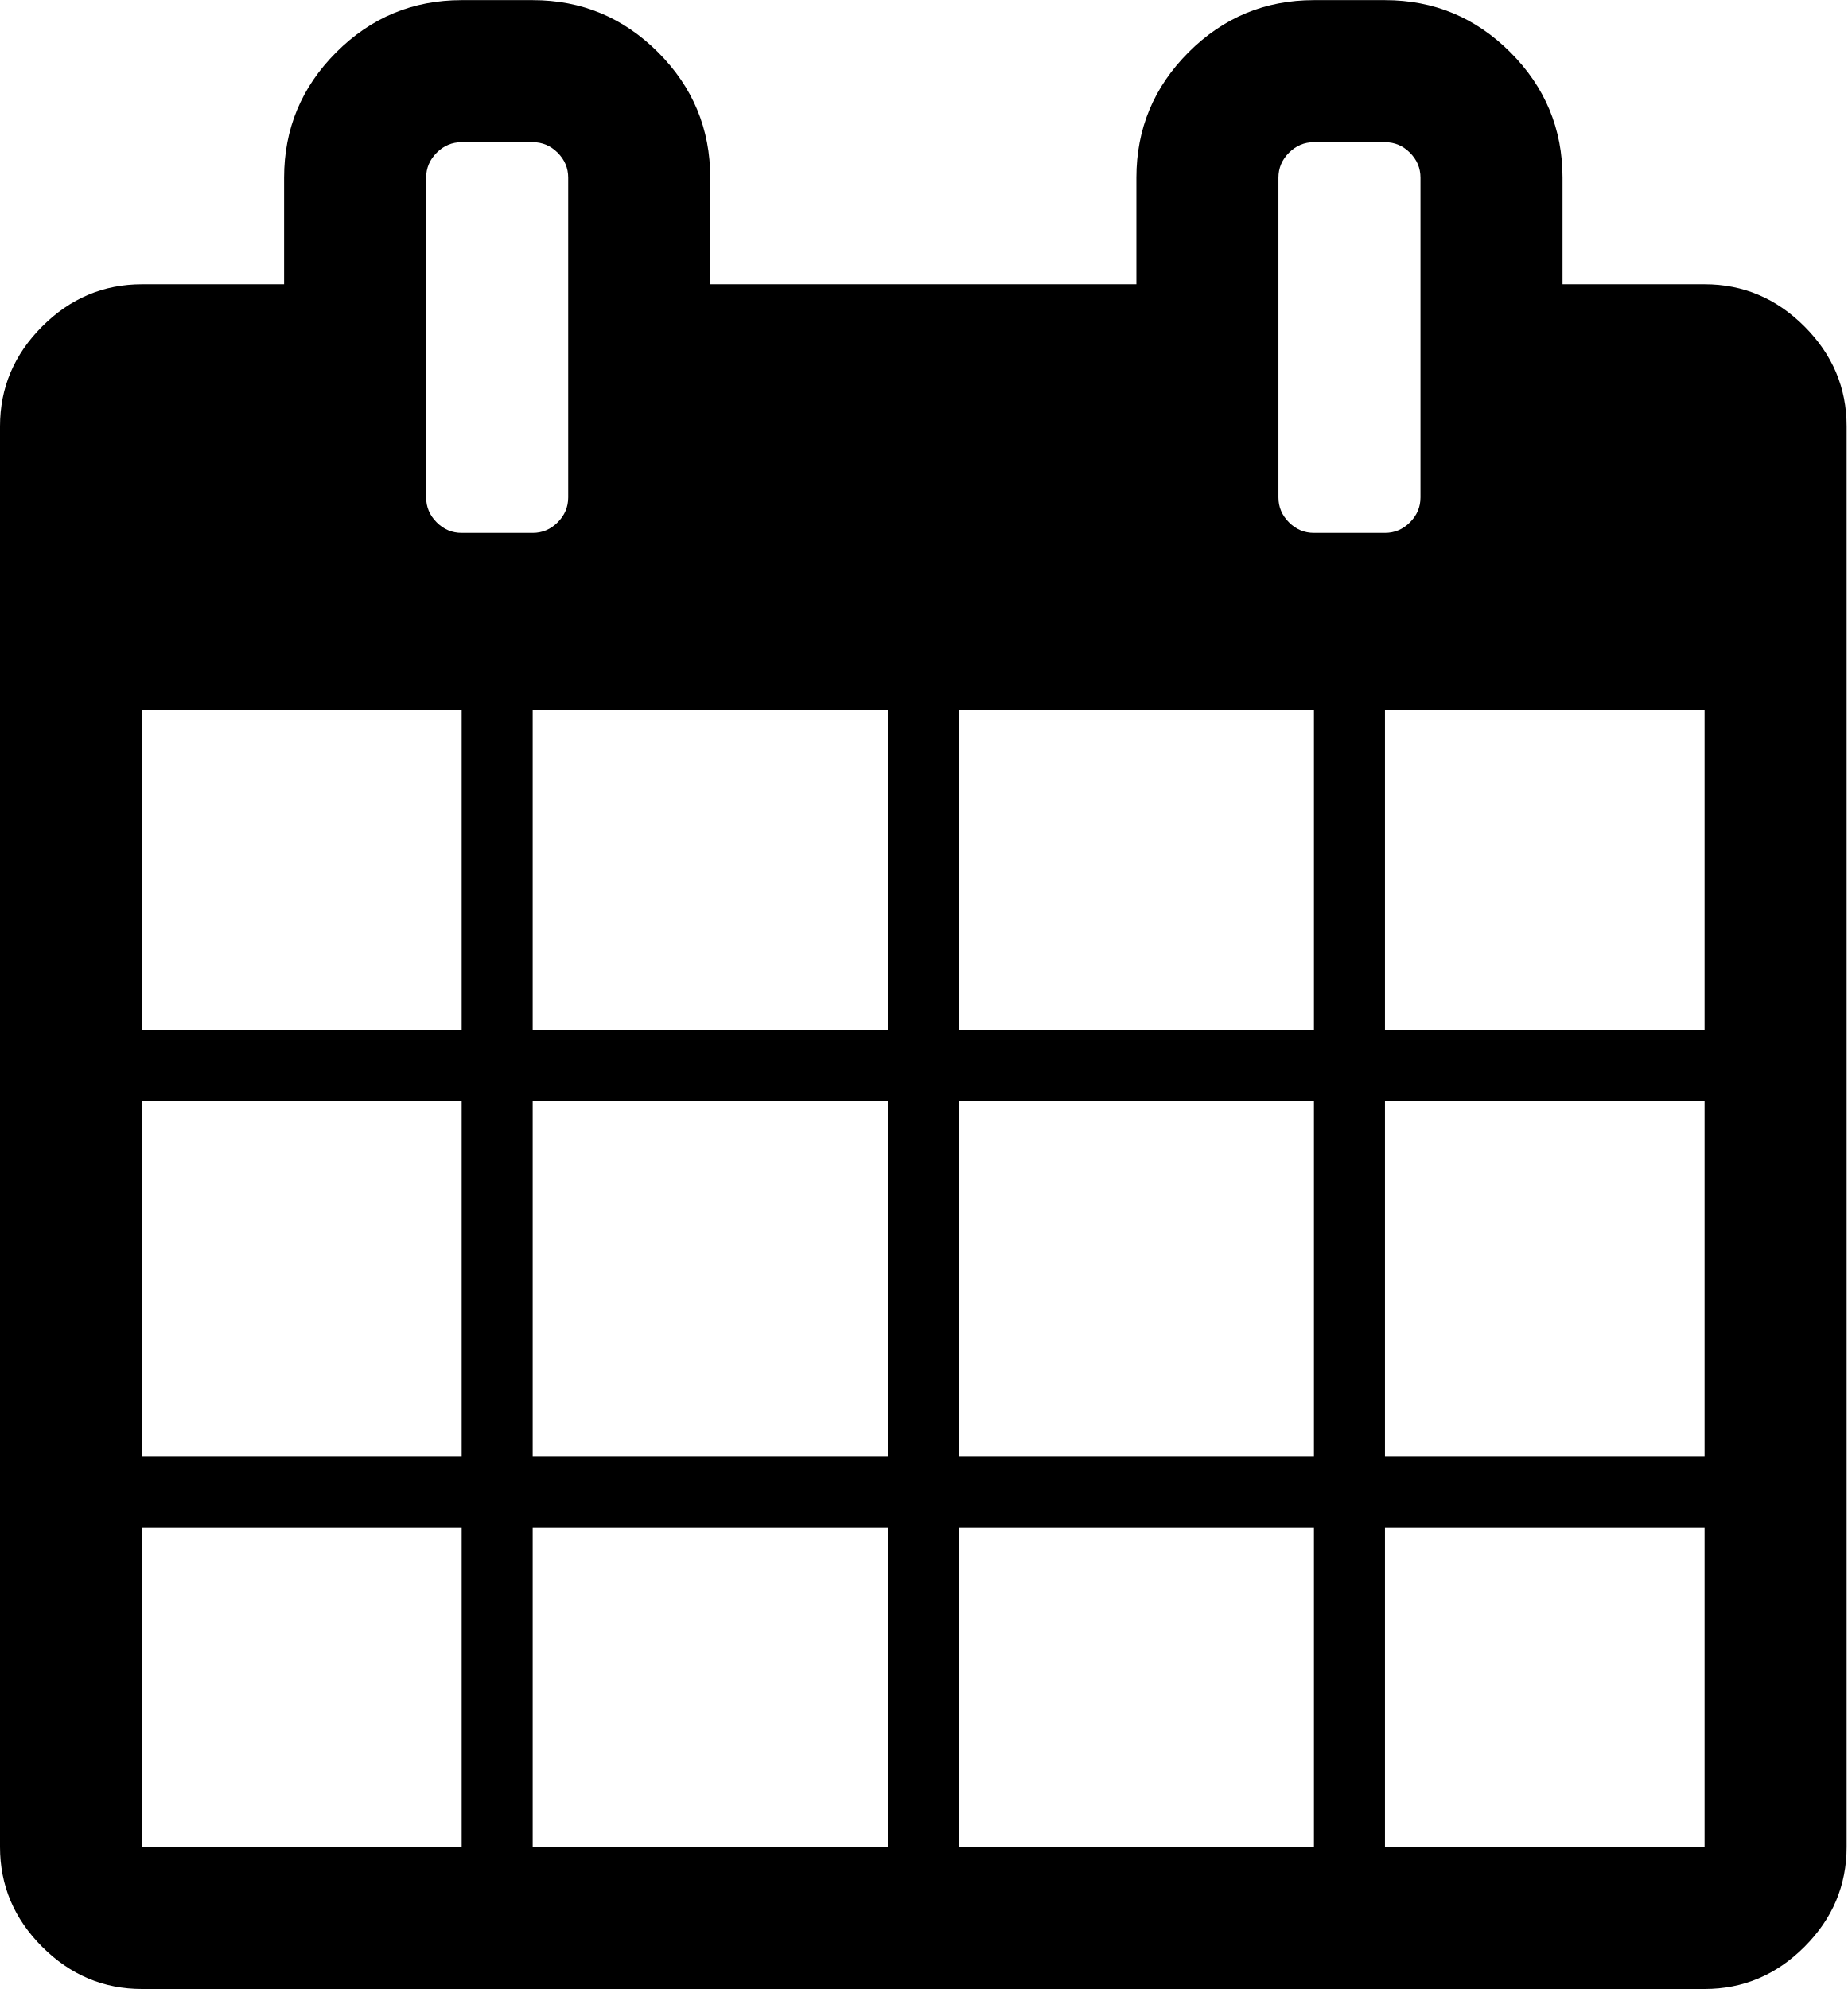
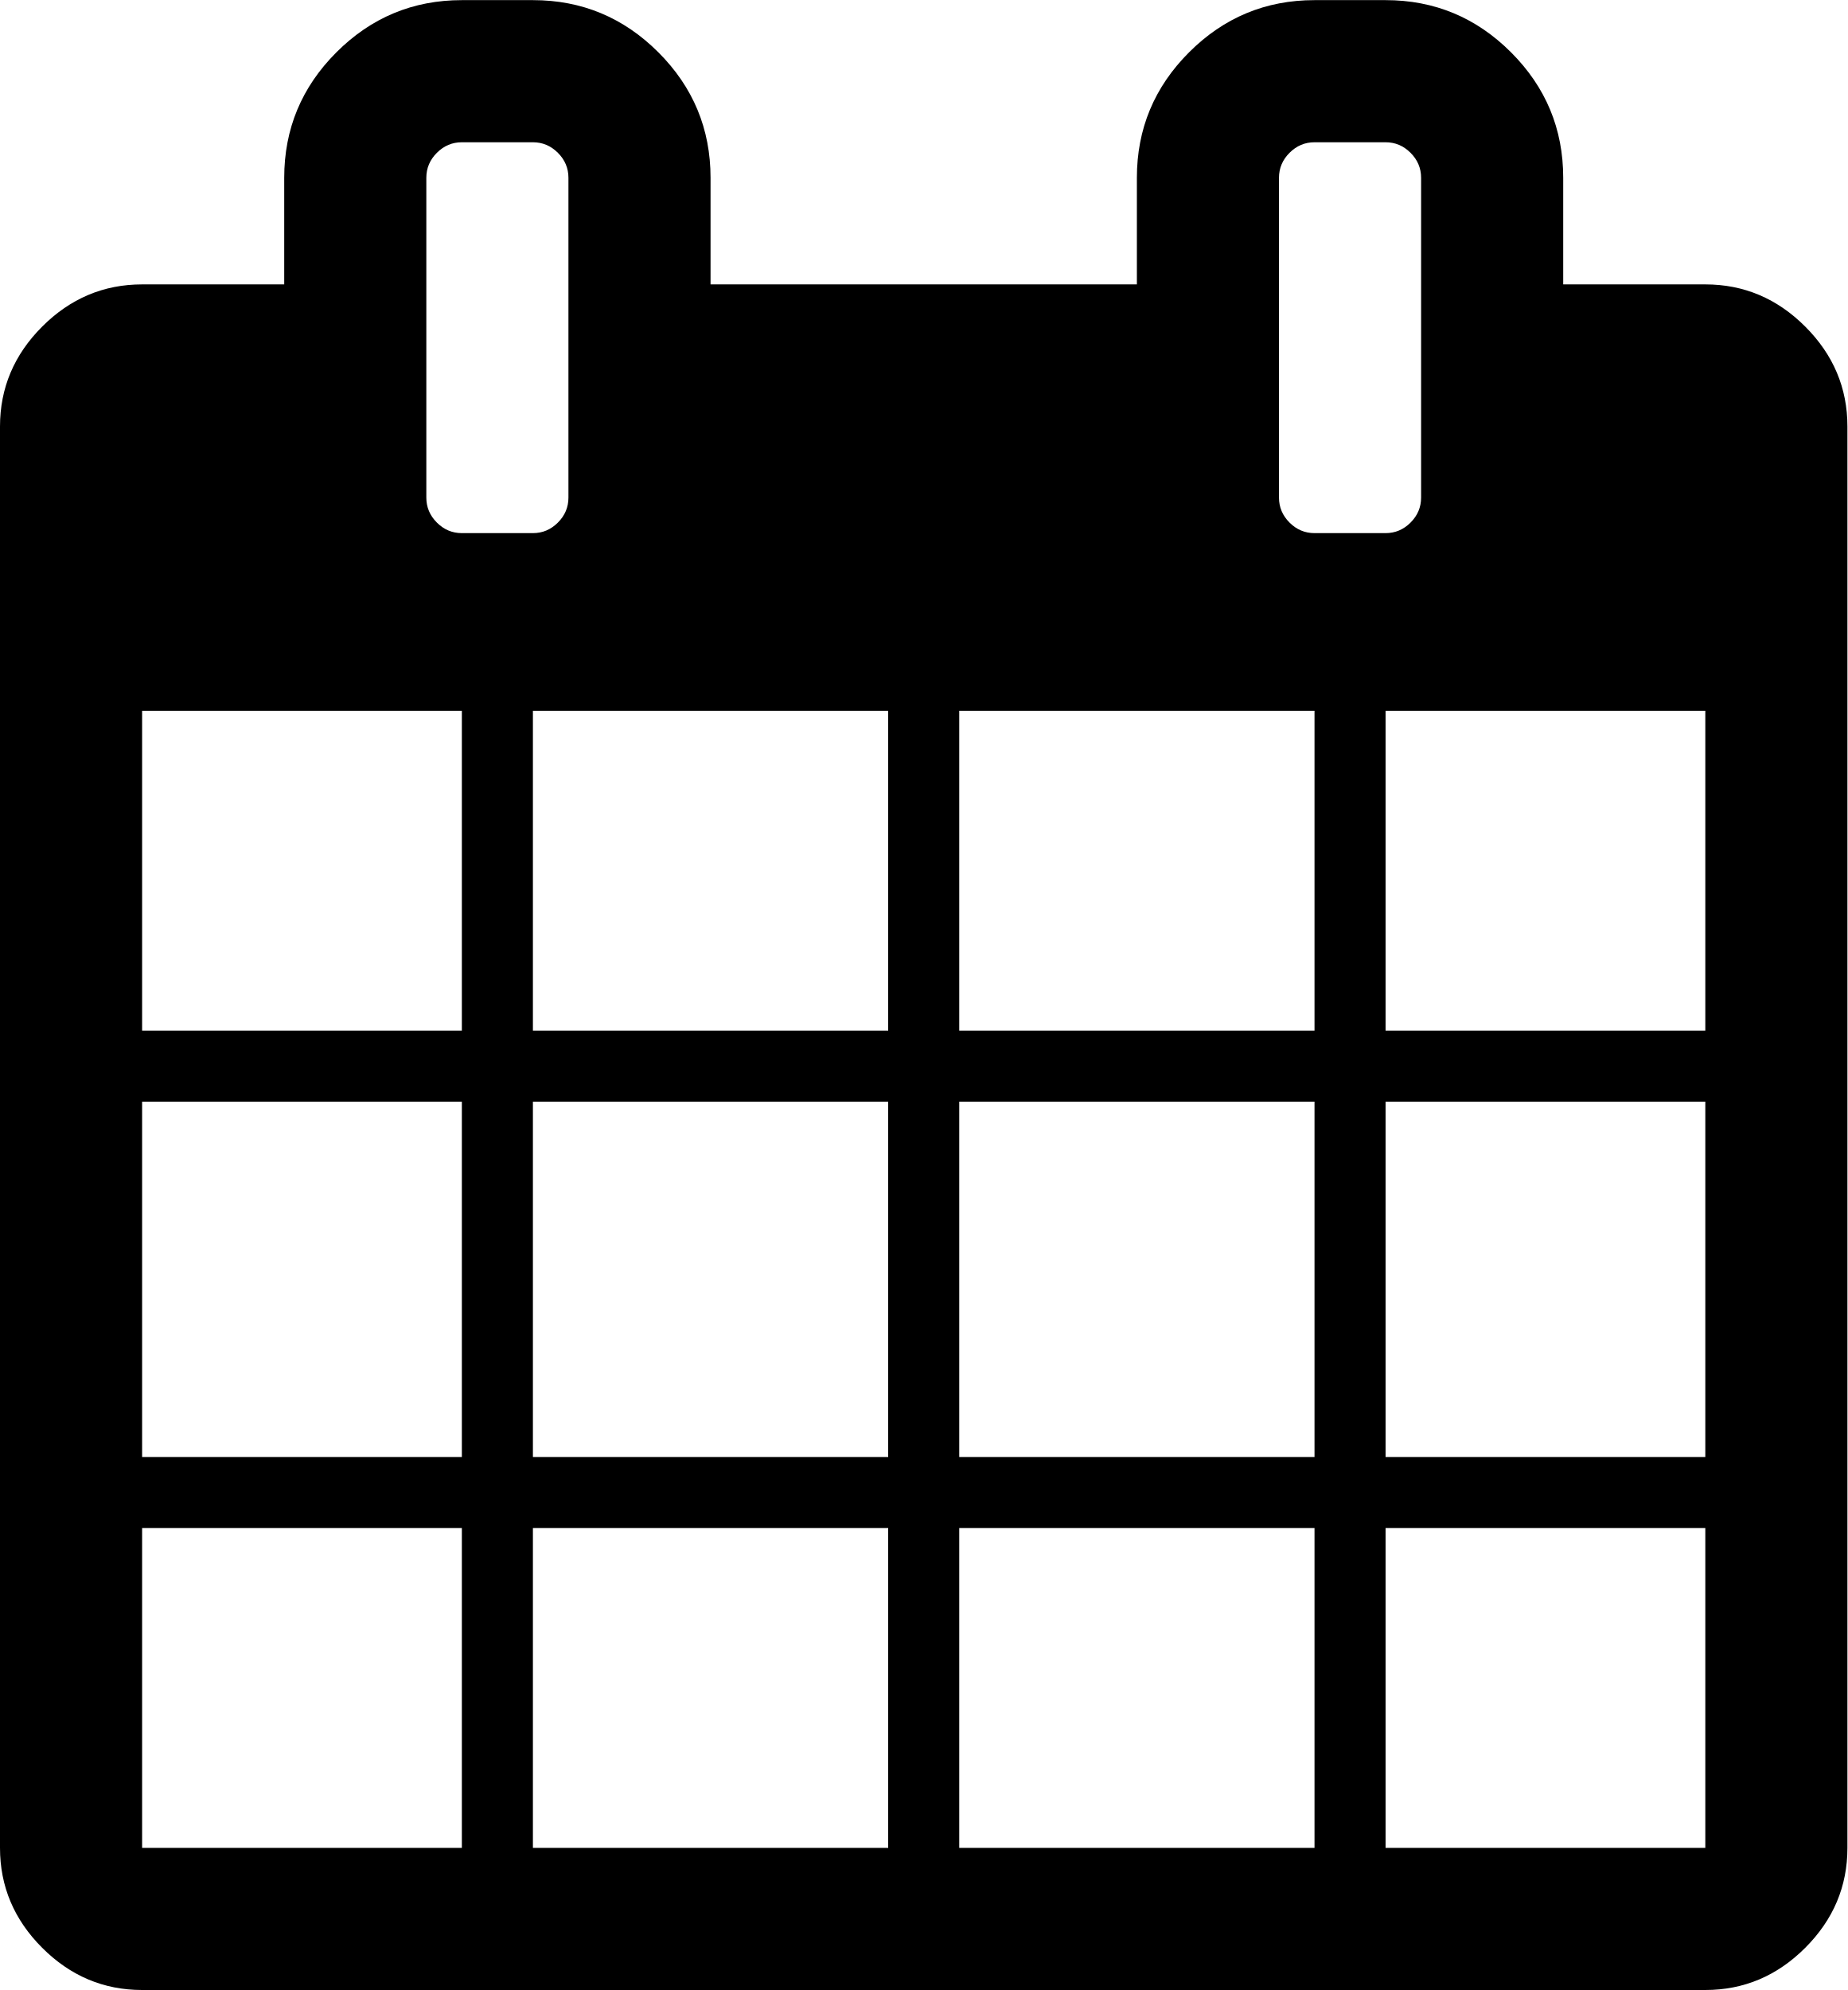
- <svg xmlns="http://www.w3.org/2000/svg" height="1000" width="929">
-   <path d="M0 928.576l0-714.24q0-29.016 21.204-50.22t50.22-21.204l71.424 0l0-53.568q0-36.828 26.226-63.054t63.054-26.226l35.712 0q36.828 0 63.054 26.226t26.226 63.054l0 53.568l214.272 0l0-53.568q0-36.828 26.226-63.054t63.054-26.226l35.712 0q36.828 0 63.054 26.226t26.226 63.054l0 53.568l71.424 0q29.016 0 50.22 21.204t21.204 50.22l0 714.24q0 29.016-21.204 50.22t-50.22 21.204l-785.664 0q-29.016 0-50.22-21.204t-21.204-50.22zm71.424 0l160.704 0l0-160.704l-160.704 0l0 160.704zm0-196.416l160.704 0l0-178.56l-160.704 0l0 178.56zm0-214.272l160.704 0l0-160.704l-160.704 0l0 160.704zm142.848-267.84q0 7.254 5.301 12.555t12.555 5.301l35.712 0q7.254 0 12.555-5.301t5.301-12.555l0-160.704q0-7.254-5.301-12.555t-12.555-5.301l-35.712 0q-7.254 0-12.555 5.301t-5.301 12.555l0 160.704zm53.568 678.528l178.56 0l0-160.704l-178.56 0l0 160.704zm0-196.416l178.56 0l0-178.56l-178.56 0l0 178.56zm0-214.272l178.56 0l0-160.704l-178.56 0l0 160.704zm214.272 410.688l178.56 0l0-160.704l-178.56 0l0 160.704zm0-196.416l178.56 0l0-178.56l-178.56 0l0 178.56zm0-214.272l178.56 0l0-160.704l-178.56 0l0 160.704zm160.704-267.84q0 7.254 5.301 12.555t12.555 5.301l35.712 0q7.254 0 12.555-5.301t5.301-12.555l0-160.704q0-7.254-5.301-12.555t-12.555-5.301l-35.712 0q-7.254 0-12.555 5.301t-5.301 12.555l0 160.704zm53.568 678.528l160.704 0l0-160.704l-160.704 0l0 160.704zm0-196.416l160.704 0l0-178.56l-160.704 0l0 178.56zm0-214.272l160.704 0l0-160.704l-160.704 0l0 160.704z" />
+ <svg xmlns="http://www.w3.org/2000/svg" height="1000" width="928.571">
+   <path d="M0 928.576v-714.24q0 -29.016 21.204 -50.22t50.22 -21.204h71.424v-53.568q0 -36.828 26.226 -63.054t63.054 -26.226h35.712q36.828 0 63.054 26.226t26.226 63.054v53.568h214.272v-53.568q0 -36.828 26.226 -63.054t63.054 -26.226h35.712q36.828 0 63.054 26.226t26.226 63.054v53.568h71.424q29.016 0 50.22 21.204t21.204 50.22v714.24q0 29.016 -21.204 50.22t-50.22 21.204h-785.664q-29.016 0 -50.22 -21.204t-21.204 -50.22zm71.424 0h160.704v-160.704h-160.704v160.704zm0 -196.416h160.704v-178.56h-160.704v178.56zm0 -214.272h160.704v-160.704h-160.704v160.704zm142.848 -267.84q0 7.254 5.301 12.555t12.555 5.301h35.712q7.254 0 12.555 -5.301t5.301 -12.555v-160.704q0 -7.254 -5.301 -12.555t-12.555 -5.301h-35.712q-7.254 0 -12.555 5.301t-5.301 12.555v160.704zm53.568 678.528h178.56v-160.704h-178.56v160.704zm0 -196.416h178.56v-178.56h-178.56v178.56zm0 -214.272h178.56v-160.704h-178.56v160.704zm214.272 410.688h178.56v-160.704h-178.56v160.704zm0 -196.416h178.56v-178.56h-178.56v178.56zm0 -214.272h178.56v-160.704h-178.56v160.704zm160.704 -267.84q0 7.254 5.301 12.555t12.555 5.301h35.712q7.254 0 12.555 -5.301t5.301 -12.555v-160.704q0 -7.254 -5.301 -12.555t-12.555 -5.301h-35.712q-7.254 0 -12.555 5.301t-5.301 12.555v160.704zm53.568 678.528h160.704v-160.704h-160.704v160.704zm0 -196.416h160.704v-178.56h-160.704v178.56zm0 -214.272h160.704v-160.704h-160.704v160.704z" />
</svg>
